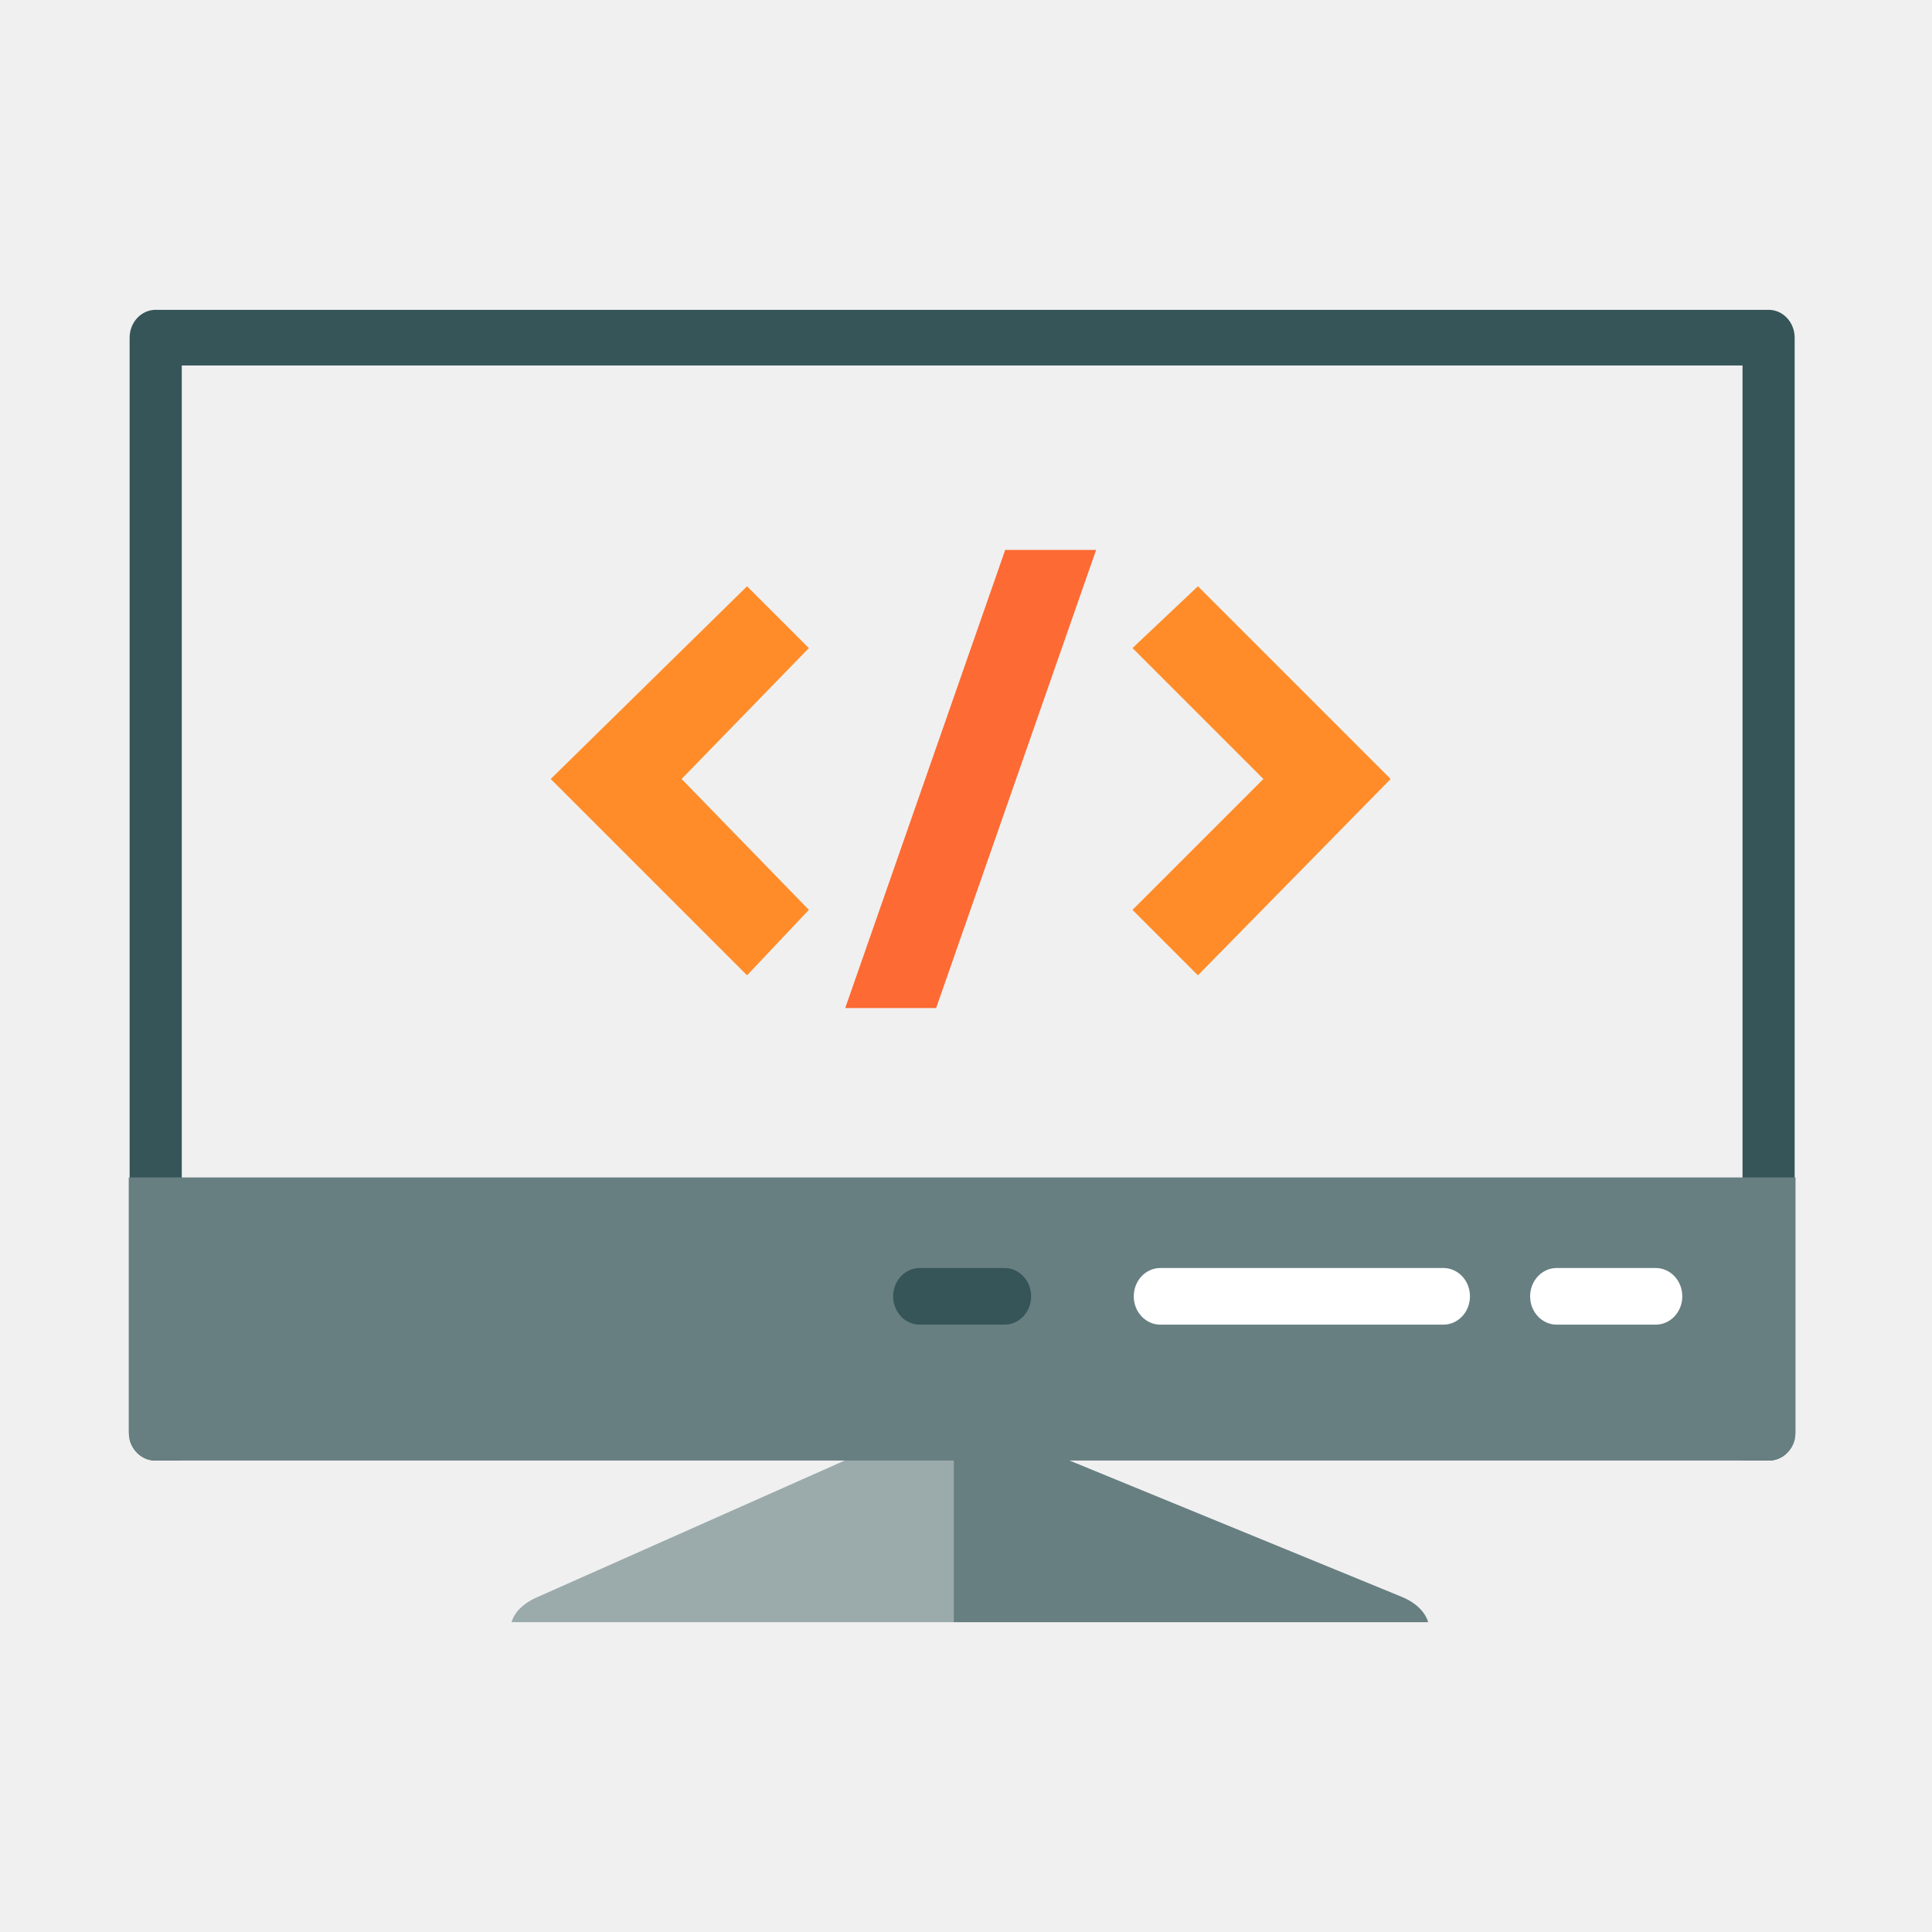
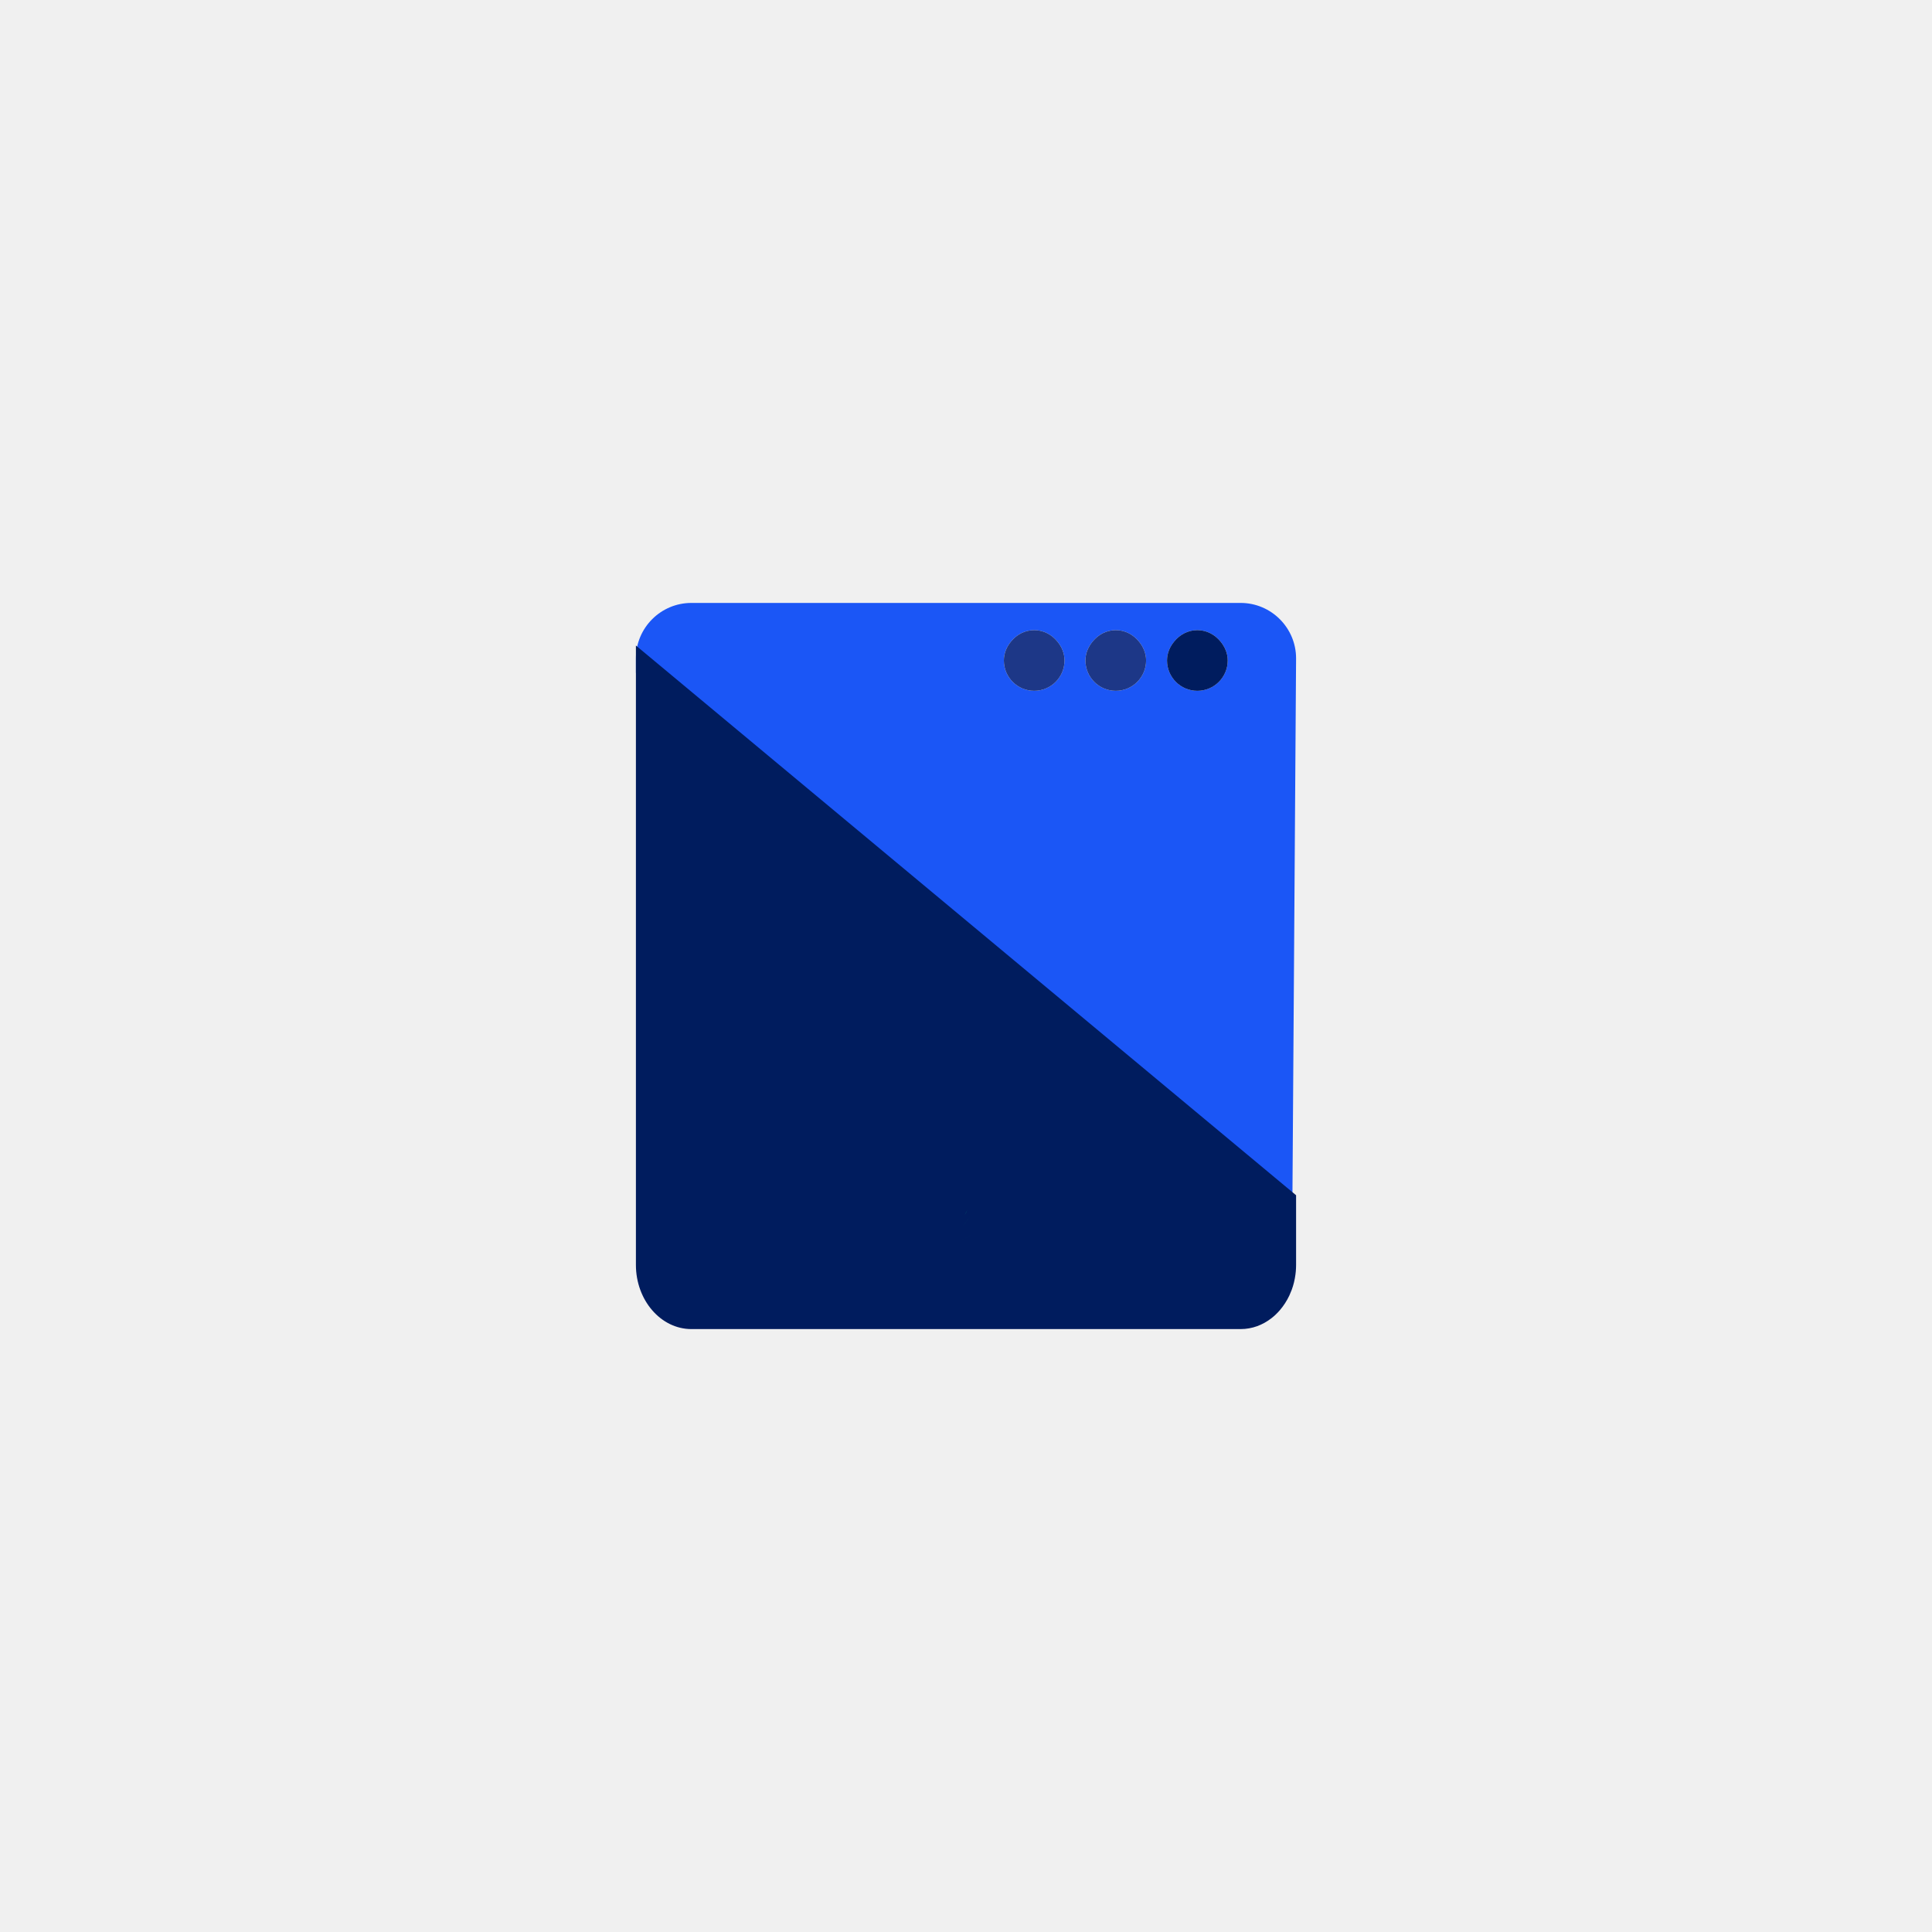
- <svg xmlns="http://www.w3.org/2000/svg" version="1.1" id="Layer_1" x="0px" y="0px" width="500px" height="500px" viewBox="0 0 500 500" enable-background="new 0 0 500 500" xml:space="preserve">
+ <svg xmlns="http://www.w3.org/2000/svg" version="1.1" id="Layer_1" x="0px" y="0px" width="400px" height="400px" viewBox="0 0 400 400" enable-background="new 0 0 400 400" xml:space="preserve">
  <g>
    <g>
-       <g>
-         <path fill="#9BAAAB" d="M369.585,419.818c-0.779-2.671-3.215-5.056-6.854-6.549l-107.52-44.111     c-2.552-1.047-5.457-1.569-8.361-1.569c-3.093,0-6.182,0.593-8.835,1.771l-99.25,44.111c-3.385,1.506-5.637,3.799-6.38,6.347     H369.585z" />
-         <path fill="#687F82" d="M369.585,419.818c-0.779-2.671-3.215-5.056-6.854-6.549l-107.52-44.111     c-2.552-1.047-5.457-1.569-8.361-1.569v52.229H369.585z" />
-       </g>
-       <g>
-         <path fill="#365558" d="M47.044,87.386v290.6h-6.853c-3.188,0-5.883-2.328-6.646-5.471V87.386c0-3.976,3.018-7.205,6.745-7.205     C44.017,80.182,47.044,83.41,47.044,87.386z" />
-         <path fill="#365558" d="M464.455,87.386v285.13c-0.763,3.142-3.458,5.471-6.646,5.471h-6.844v-290.6     c0-3.976,3.018-7.205,6.745-7.205C461.437,80.182,464.455,83.41,464.455,87.386z" />
-         <rect x="40.292" y="80.19" fill="#365558" width="417.417" height="14.395" />
-         <rect x="40.292" y="321.454" fill="#365558" width="417.417" height="14.395" />
-         <g>
-           <g>
-             <path fill="#687F82" d="M464.679,304.714v65.944c0,0.642-0.081,1.274-0.225,1.859c-0.763,3.142-3.458,5.471-6.646,5.471H40.191       c-3.188,0-5.883-2.328-6.646-5.471c-0.144-0.584-0.225-1.217-0.225-1.859v-65.944H464.679z" />
-           </g>
-           <path fill="#365558" d="M259.991,342.816h-21.98c-3.794,0-6.869-3.279-6.869-7.327c0-4.048,3.076-7.327,6.869-7.327h21.98      c3.794,0,6.869,3.279,6.869,7.327C266.86,339.537,263.784,342.816,259.991,342.816z" />
-           <g>
-             <path fill="#FFFFFF" d="M373.555,342.816h-73.268c-3.794,0-6.869-3.279-6.869-7.327c0-4.048,3.076-7.327,6.869-7.327h73.268       c3.794,0,6.869,3.279,6.869,7.327C380.424,339.537,377.348,342.816,373.555,342.816z" />
-             <path fill="#FFFFFF" d="M428.505,342.816h-25.643c-3.794,0-6.869-3.279-6.869-7.327c0-4.048,3.076-7.327,6.869-7.327h25.643       c3.794,0,6.869,3.279,6.869,7.327C435.374,339.537,432.299,342.816,428.505,342.816z" />
-           </g>
-         </g>
-       </g>
+       <path fill="#1B56F6" d="M256.855,124.83h-113.71c-6.338,0-11.485,5.152-11.485,11.48v2.976l135.87,116.59l0.81-119.566    C268.34,129.981,263.184,124.83,256.855,124.83z M214.123,143.024c-3.478,0-6.285-2.807-6.285-6.285    c0-1.51,0.598-2.856,1.491-3.931c1.153-1.408,2.831-2.344,4.795-2.344c1.944,0,3.627,0.936,4.78,2.344    c0.892,1.076,1.495,2.412,1.495,3.931C220.399,140.217,217.587,143.024,214.123,143.024z M231.011,143.024    c-3.473,0-6.285-2.807-6.285-6.285c0-1.51,0.608-2.856,1.505-3.931c1.148-1.408,2.822-2.344,4.78-2.344    c1.954,0,3.622,0.936,4.78,2.344c0.892,1.076,1.495,2.412,1.495,3.931C237.286,140.217,234.474,143.024,231.011,143.024z     M247.898,143.024c-3.468,0-6.28-2.807-6.28-6.285c0-1.51,0.603-2.856,1.5-3.931c1.153-1.408,2.827-2.344,4.78-2.344    c1.954,0,3.627,0.936,4.785,2.344c0.888,1.076,1.505,2.412,1.505,3.931C254.188,140.217,251.366,143.024,247.898,143.024z" />
+       <path fill="#001C5E" d="M254.186,136.742c0,3.475-2.819,6.283-6.289,6.283s-6.278-2.809-6.278-6.283    c0-1.513,0.599-2.855,1.497-3.934c1.151-1.404,2.829-2.344,4.781-2.344s3.63,0.94,4.786,2.344    C253.572,133.887,254.186,135.224,254.186,136.742z" />
+       <path fill="#1D3787" d="M237.288,136.742c0,3.475-2.814,6.283-6.278,6.283c-3.47,0-6.283-2.809-6.283-6.283    c0-1.513,0.609-2.855,1.502-3.934c1.151-1.404,2.824-2.344,4.781-2.344s3.624,0.94,4.781,2.344    C236.684,133.887,237.288,135.224,237.288,136.742z" />
+       <path fill="#1D3787" d="M220.399,136.739c0,3.478-2.812,6.285-6.275,6.285c-3.478,0-6.285-2.807-6.285-6.285    c0-1.51,0.598-2.856,1.491-3.931c1.153-1.408,2.831-2.344,4.795-2.344c1.944,0,3.627,0.936,4.78,2.344    C219.796,133.884,220.399,135.22,220.399,136.739z" />
+       <path fill="#001C5E" d="M268.341,247.462v14.413c0,0.227-0.005,0.454-0.016,0.682c-0.021,0.454-0.057,0.903-0.119,1.339    c-0.145,1.1-0.403,2.158-0.769,3.15c-0.15,0.395-0.31,0.783-0.485,1.16c-0.532,1.13-1.203,2.164-1.983,3.067    c-0.521,0.604-1.089,1.148-1.699,1.626c-0.919,0.717-1.926,1.285-3,1.674c-1.079,0.389-2.225,0.598-3.413,0.598H143.142    c-6.325,0-11.483-5.966-11.483-13.295V133.65L268.341,247.462z" />
    </g>
-     <g>
-       <polygon fill="#FF8C29" points="193.338,252.414 142.524,201.6 193.338,151.726 209.335,167.723 176.4,201.6 209.335,235.476       " />
-       <polygon fill="#FF8C29" points="310.023,252.414 293.085,235.476 326.961,201.6 293.085,167.723 310.023,151.726 359.896,201.6       " />
-       <polygon fill="#FD6A33" points="242.27,260.883 218.745,260.883 260.15,142.316 283.675,142.316   " />
-     </g>
+     <path fill="#00EB7F" d="M198.548,256.865c1.04-0.325,2.015-0.8,2.905-1.4C200.567,256.065,199.592,256.54,198.548,256.865z" />
+     <path fill="#00EB7F" d="M199.04,254.105c0.755-0.755,1.405-1.62,1.92-2.565C200.445,252.49,199.8,253.35,199.04,254.105z" />
+     <path fill="#00EB7F" d="M199.765,251.54c0.17-0.315,0.325-0.64,0.47-0.97C200.095,250.9,199.94,251.225,199.765,251.54z" />
  </g>
</svg>
